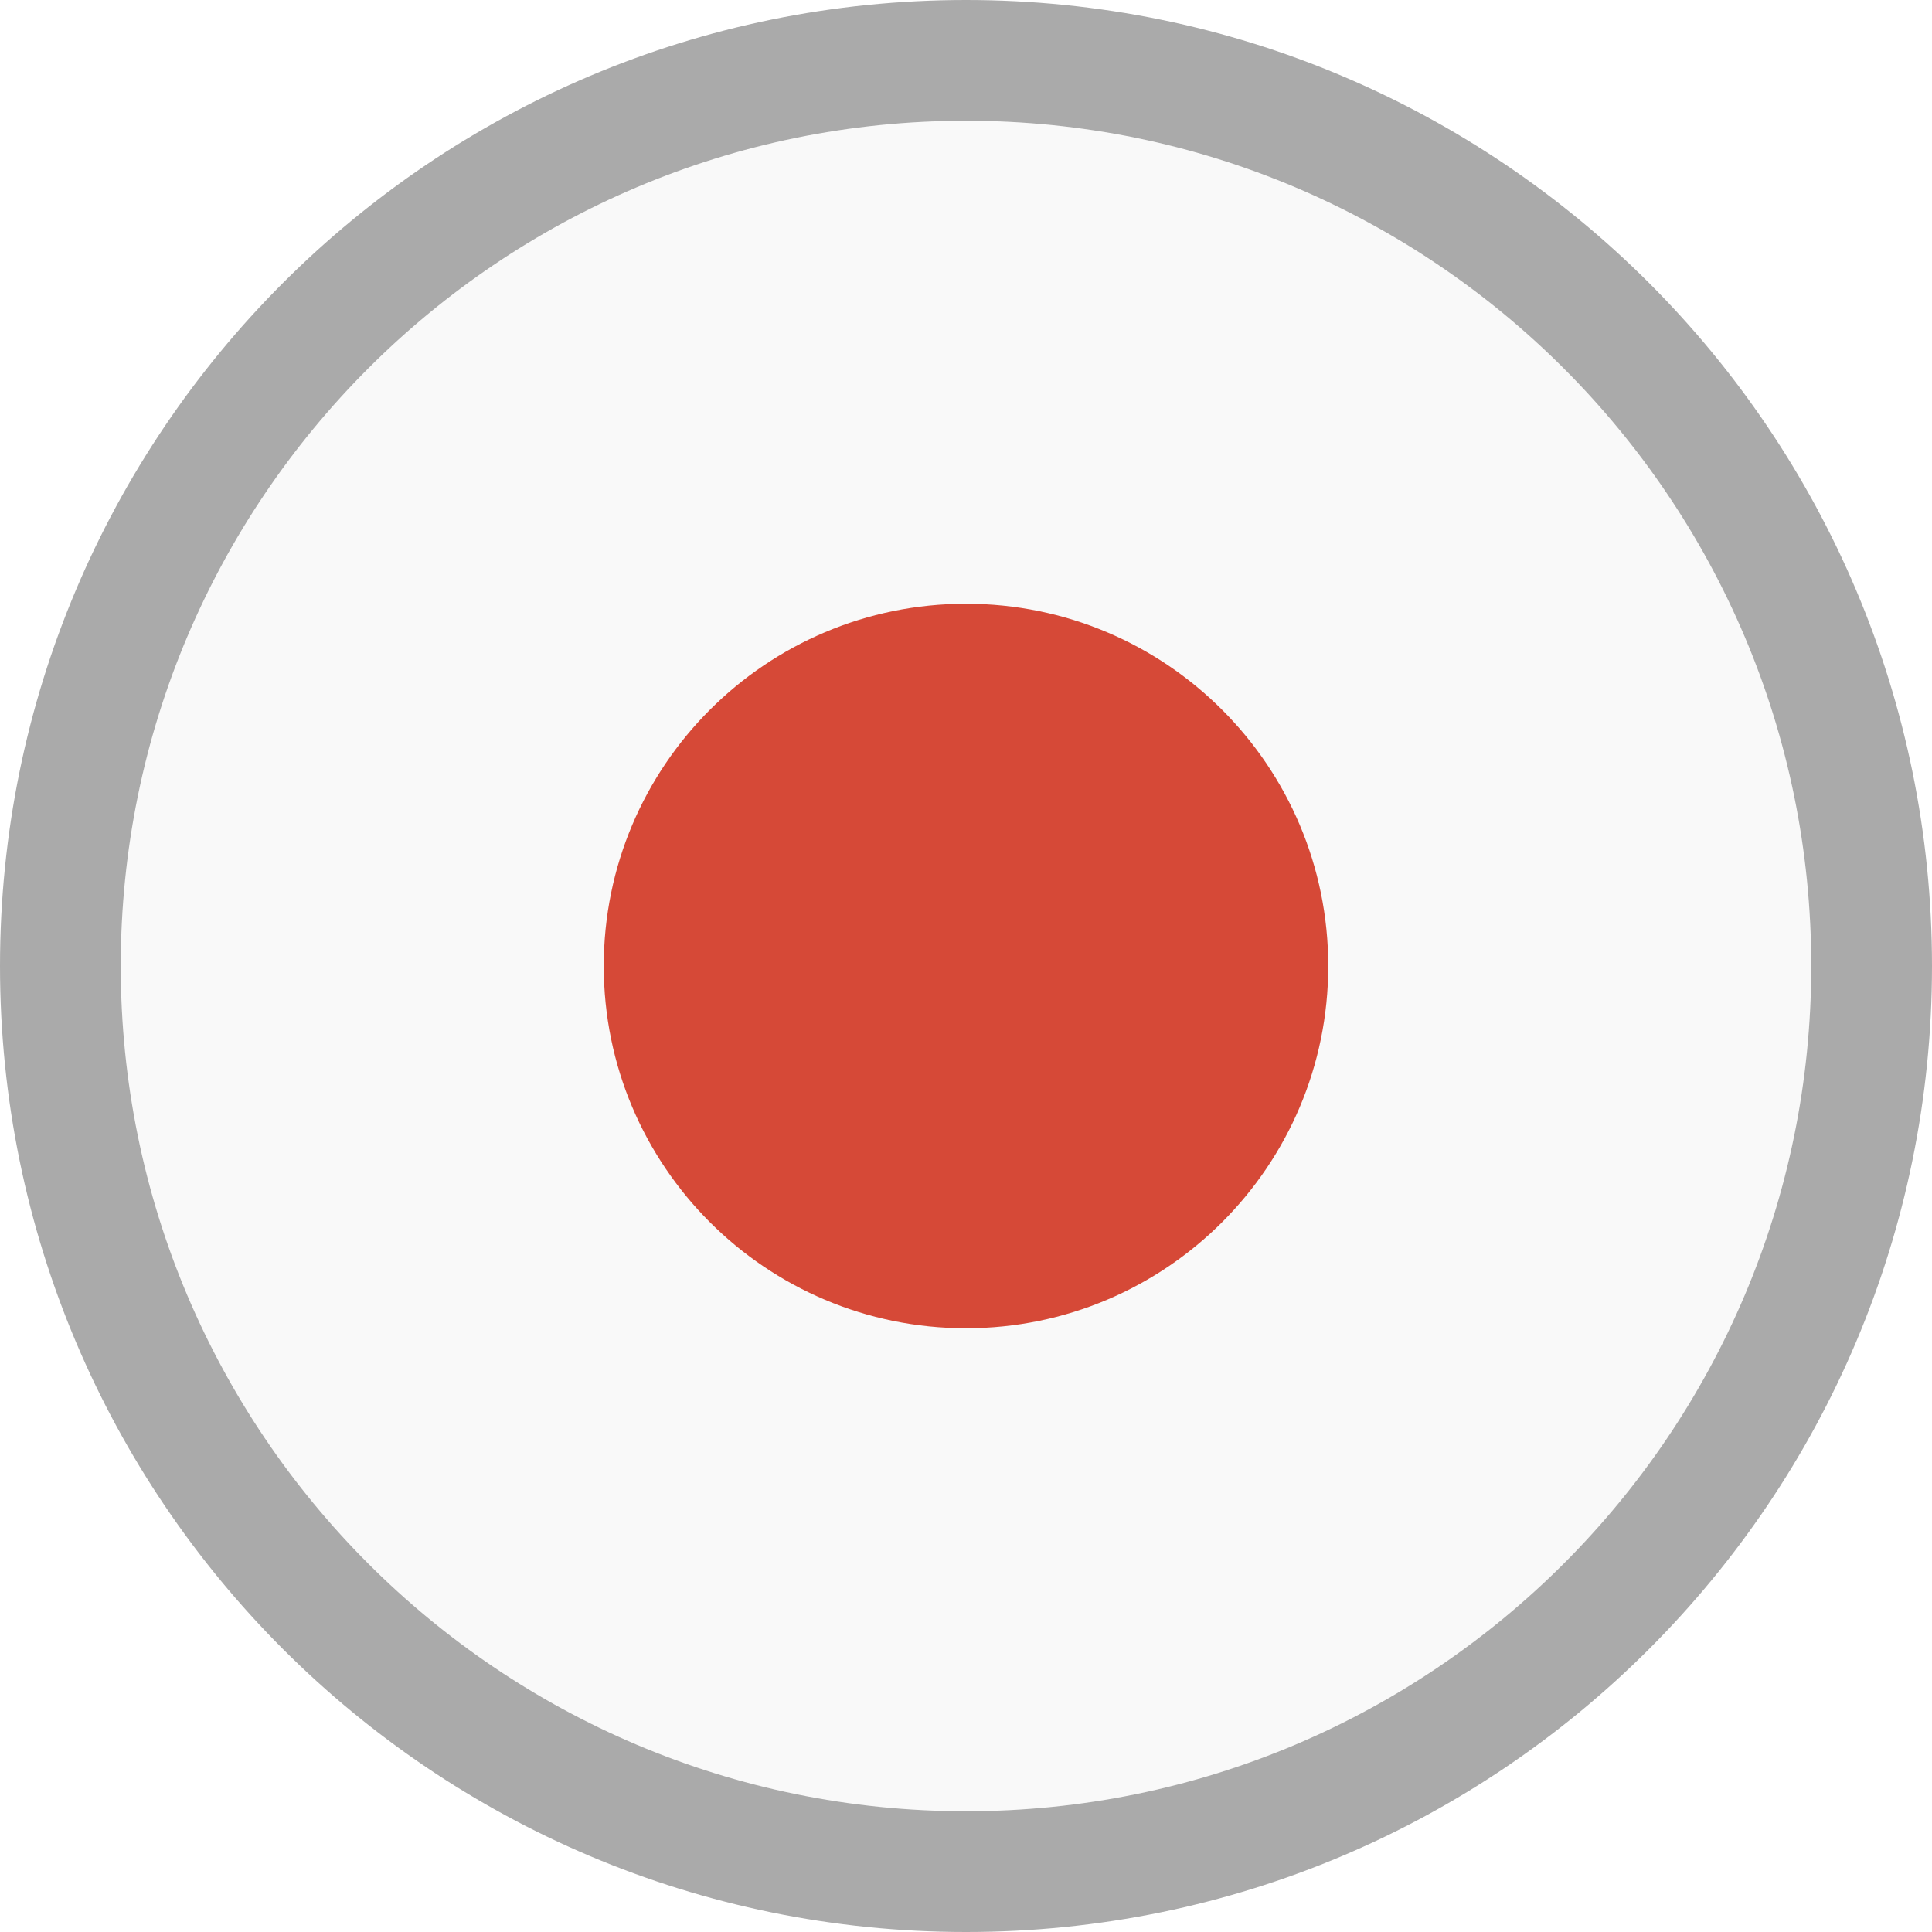
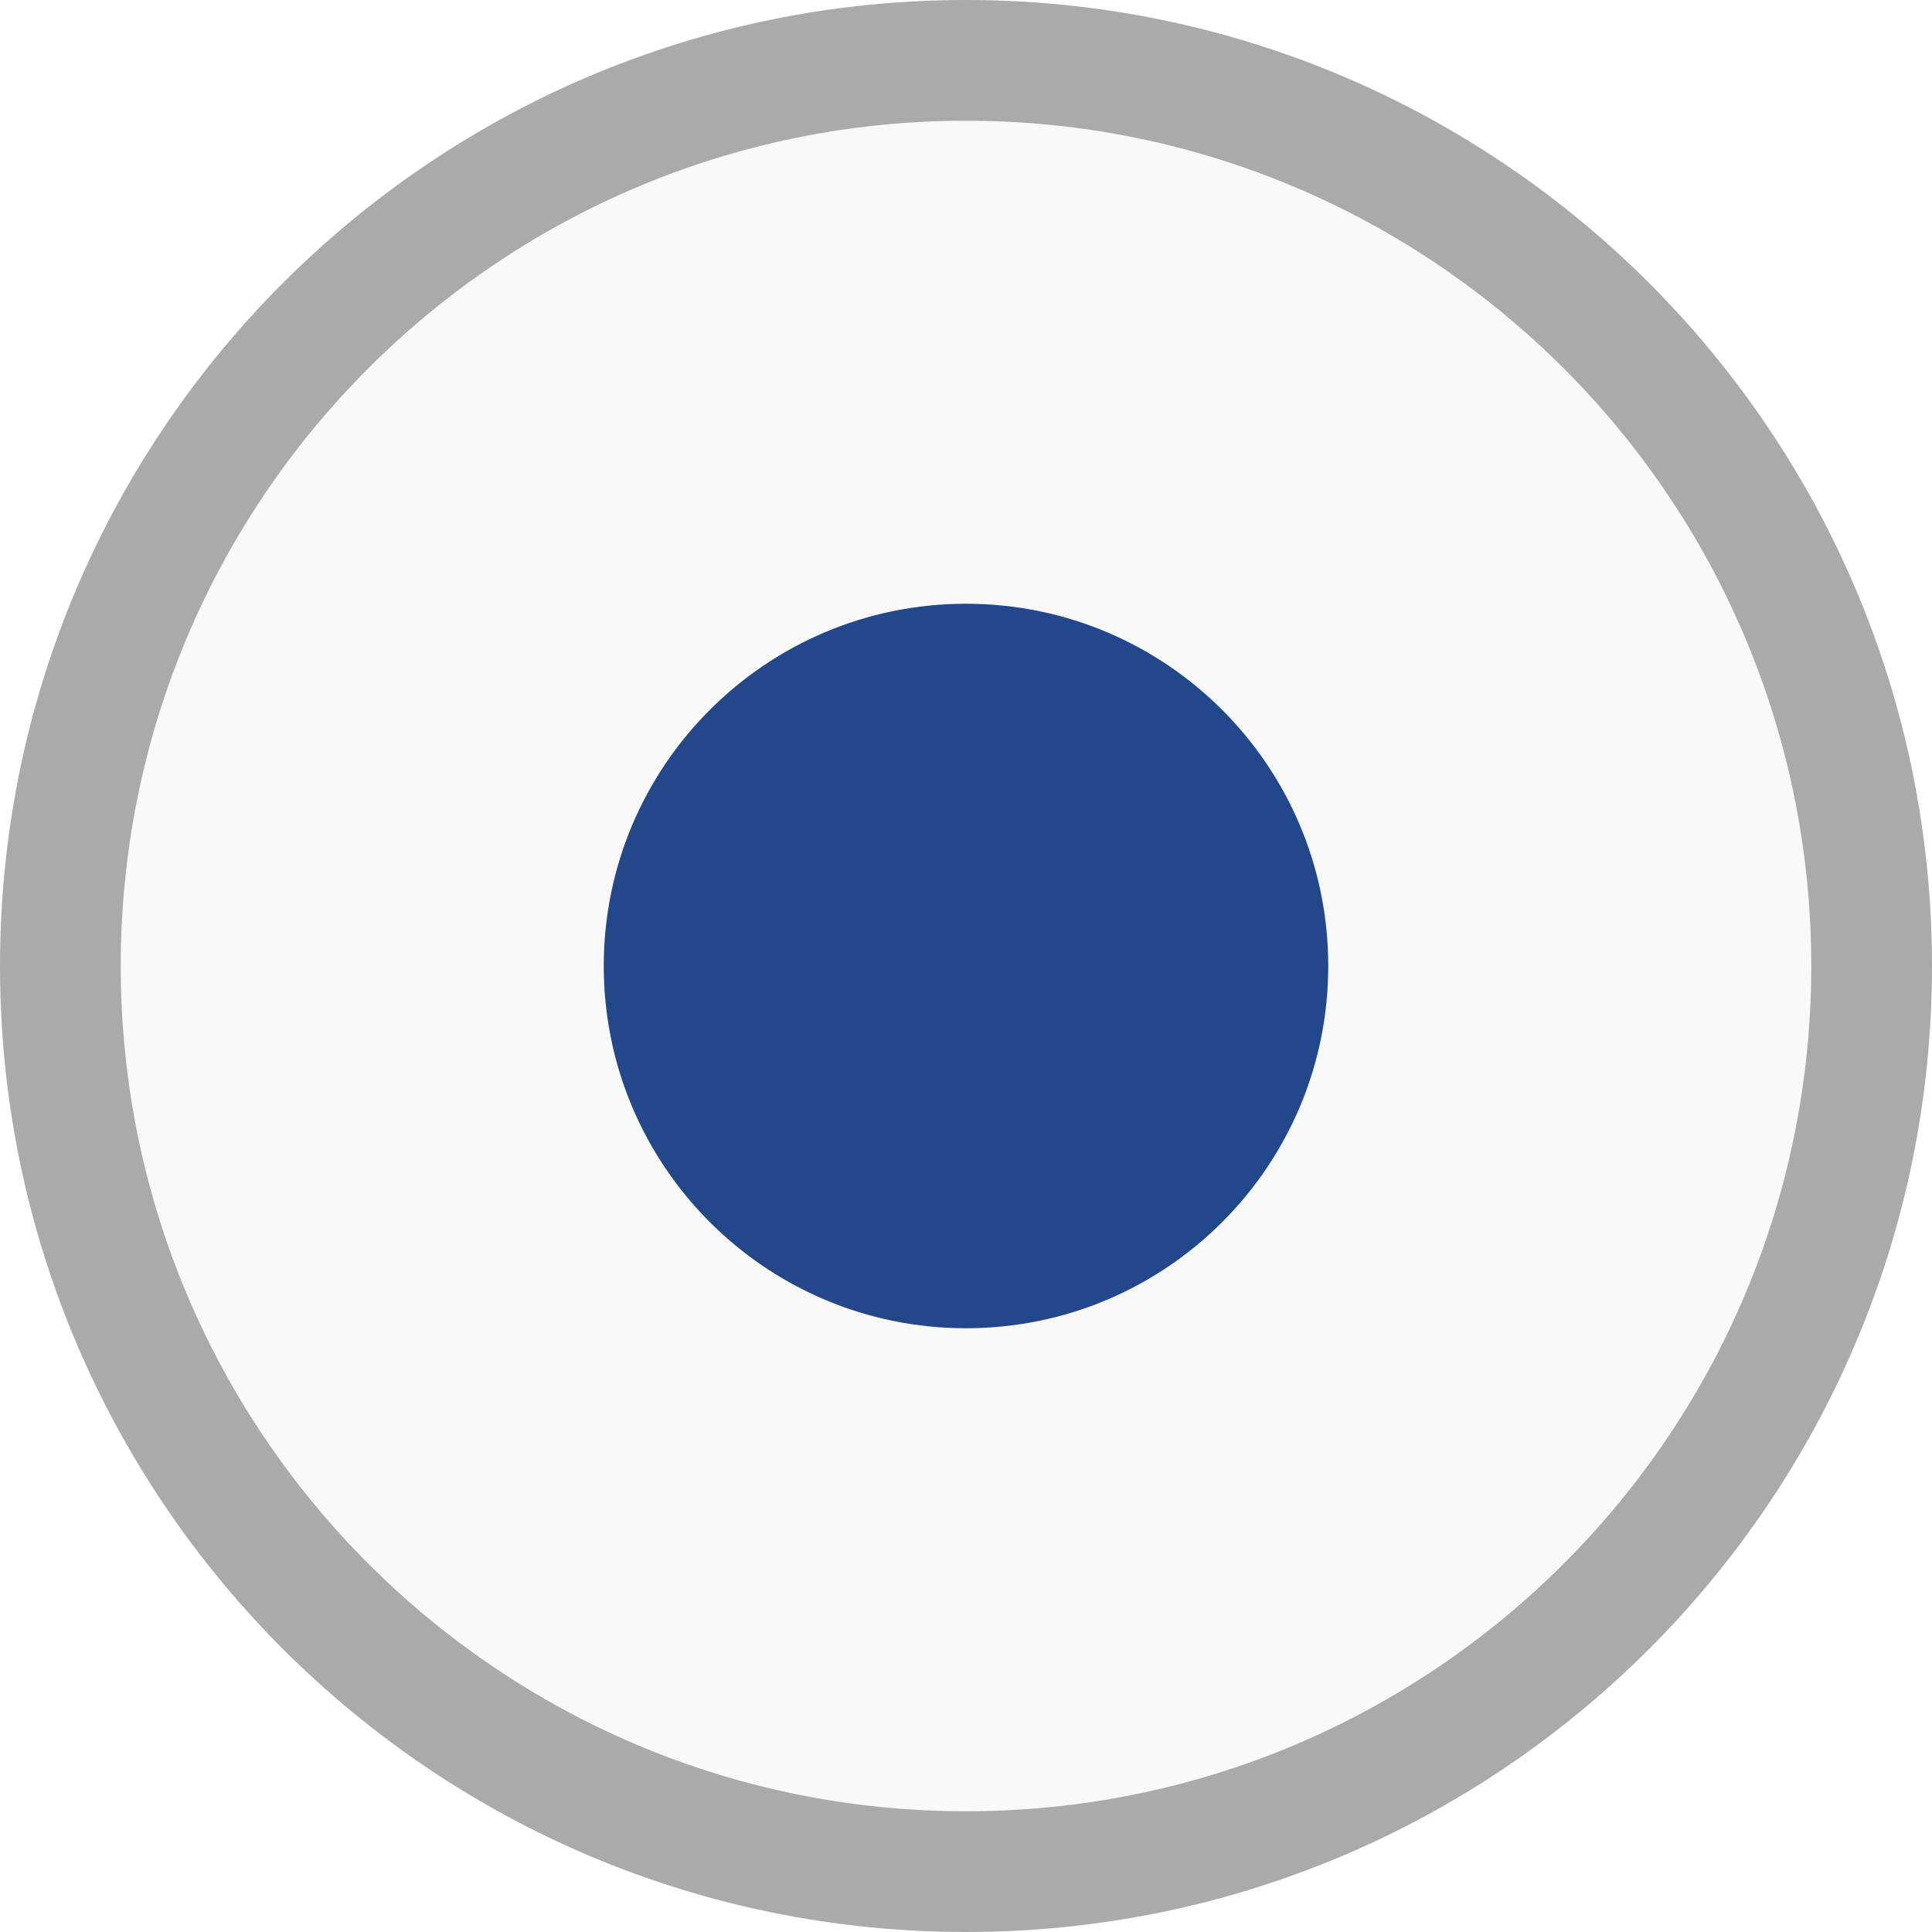
<svg xmlns="http://www.w3.org/2000/svg" viewBox="0 0 16 16">
  <g transform="translate(0 -1036.362)">
    <path style="fill:#f9f9f9" d="m 15,8 c 0,3.866 -3.134,7 -7,7 C 4.134,15 1,11.866 1,8 1,4.134 4.134,1 8,1 c 3.866,0 7,3.134 7,7 z" transform="translate(0 1036.362)" />
    <path style="fill:#aaa" d="M 8 0 C 3.582 8.8817842e-16 -3.006854e-17 3.582 0 8 C 0 12.418 3.582 16 8 16 C 12.418 16 16 12.418 16 8 C 16 3.582 12.418 -1.8064254e-15 8 0 z M 8 1 C 11.866 1 15 4.134 15 8 C 15 11.866 11.866 15 8 15 C 4.134 15 1 11.866 1 8 C 1 4.134 4.134 1 8 1 z " transform="translate(0 1036.362)" />
-     <path style="fill:#d64937" d="M 11,8 C 11,9.657 9.657,11 8,11 6.343,11 5,9.657 5,8 5,6.343 6.343,5 8,5 c 1.657,0 3,1.343 3,3 z" transform="translate(0 1036.362)" />
+     <path style="fill:#22488B" d="M 11,8 C 11,9.657 9.657,11 8,11 6.343,11 5,9.657 5,8 5,6.343 6.343,5 8,5 c 1.657,0 3,1.343 3,3 z" transform="translate(0 1036.362)" />
  </g>
</svg>
